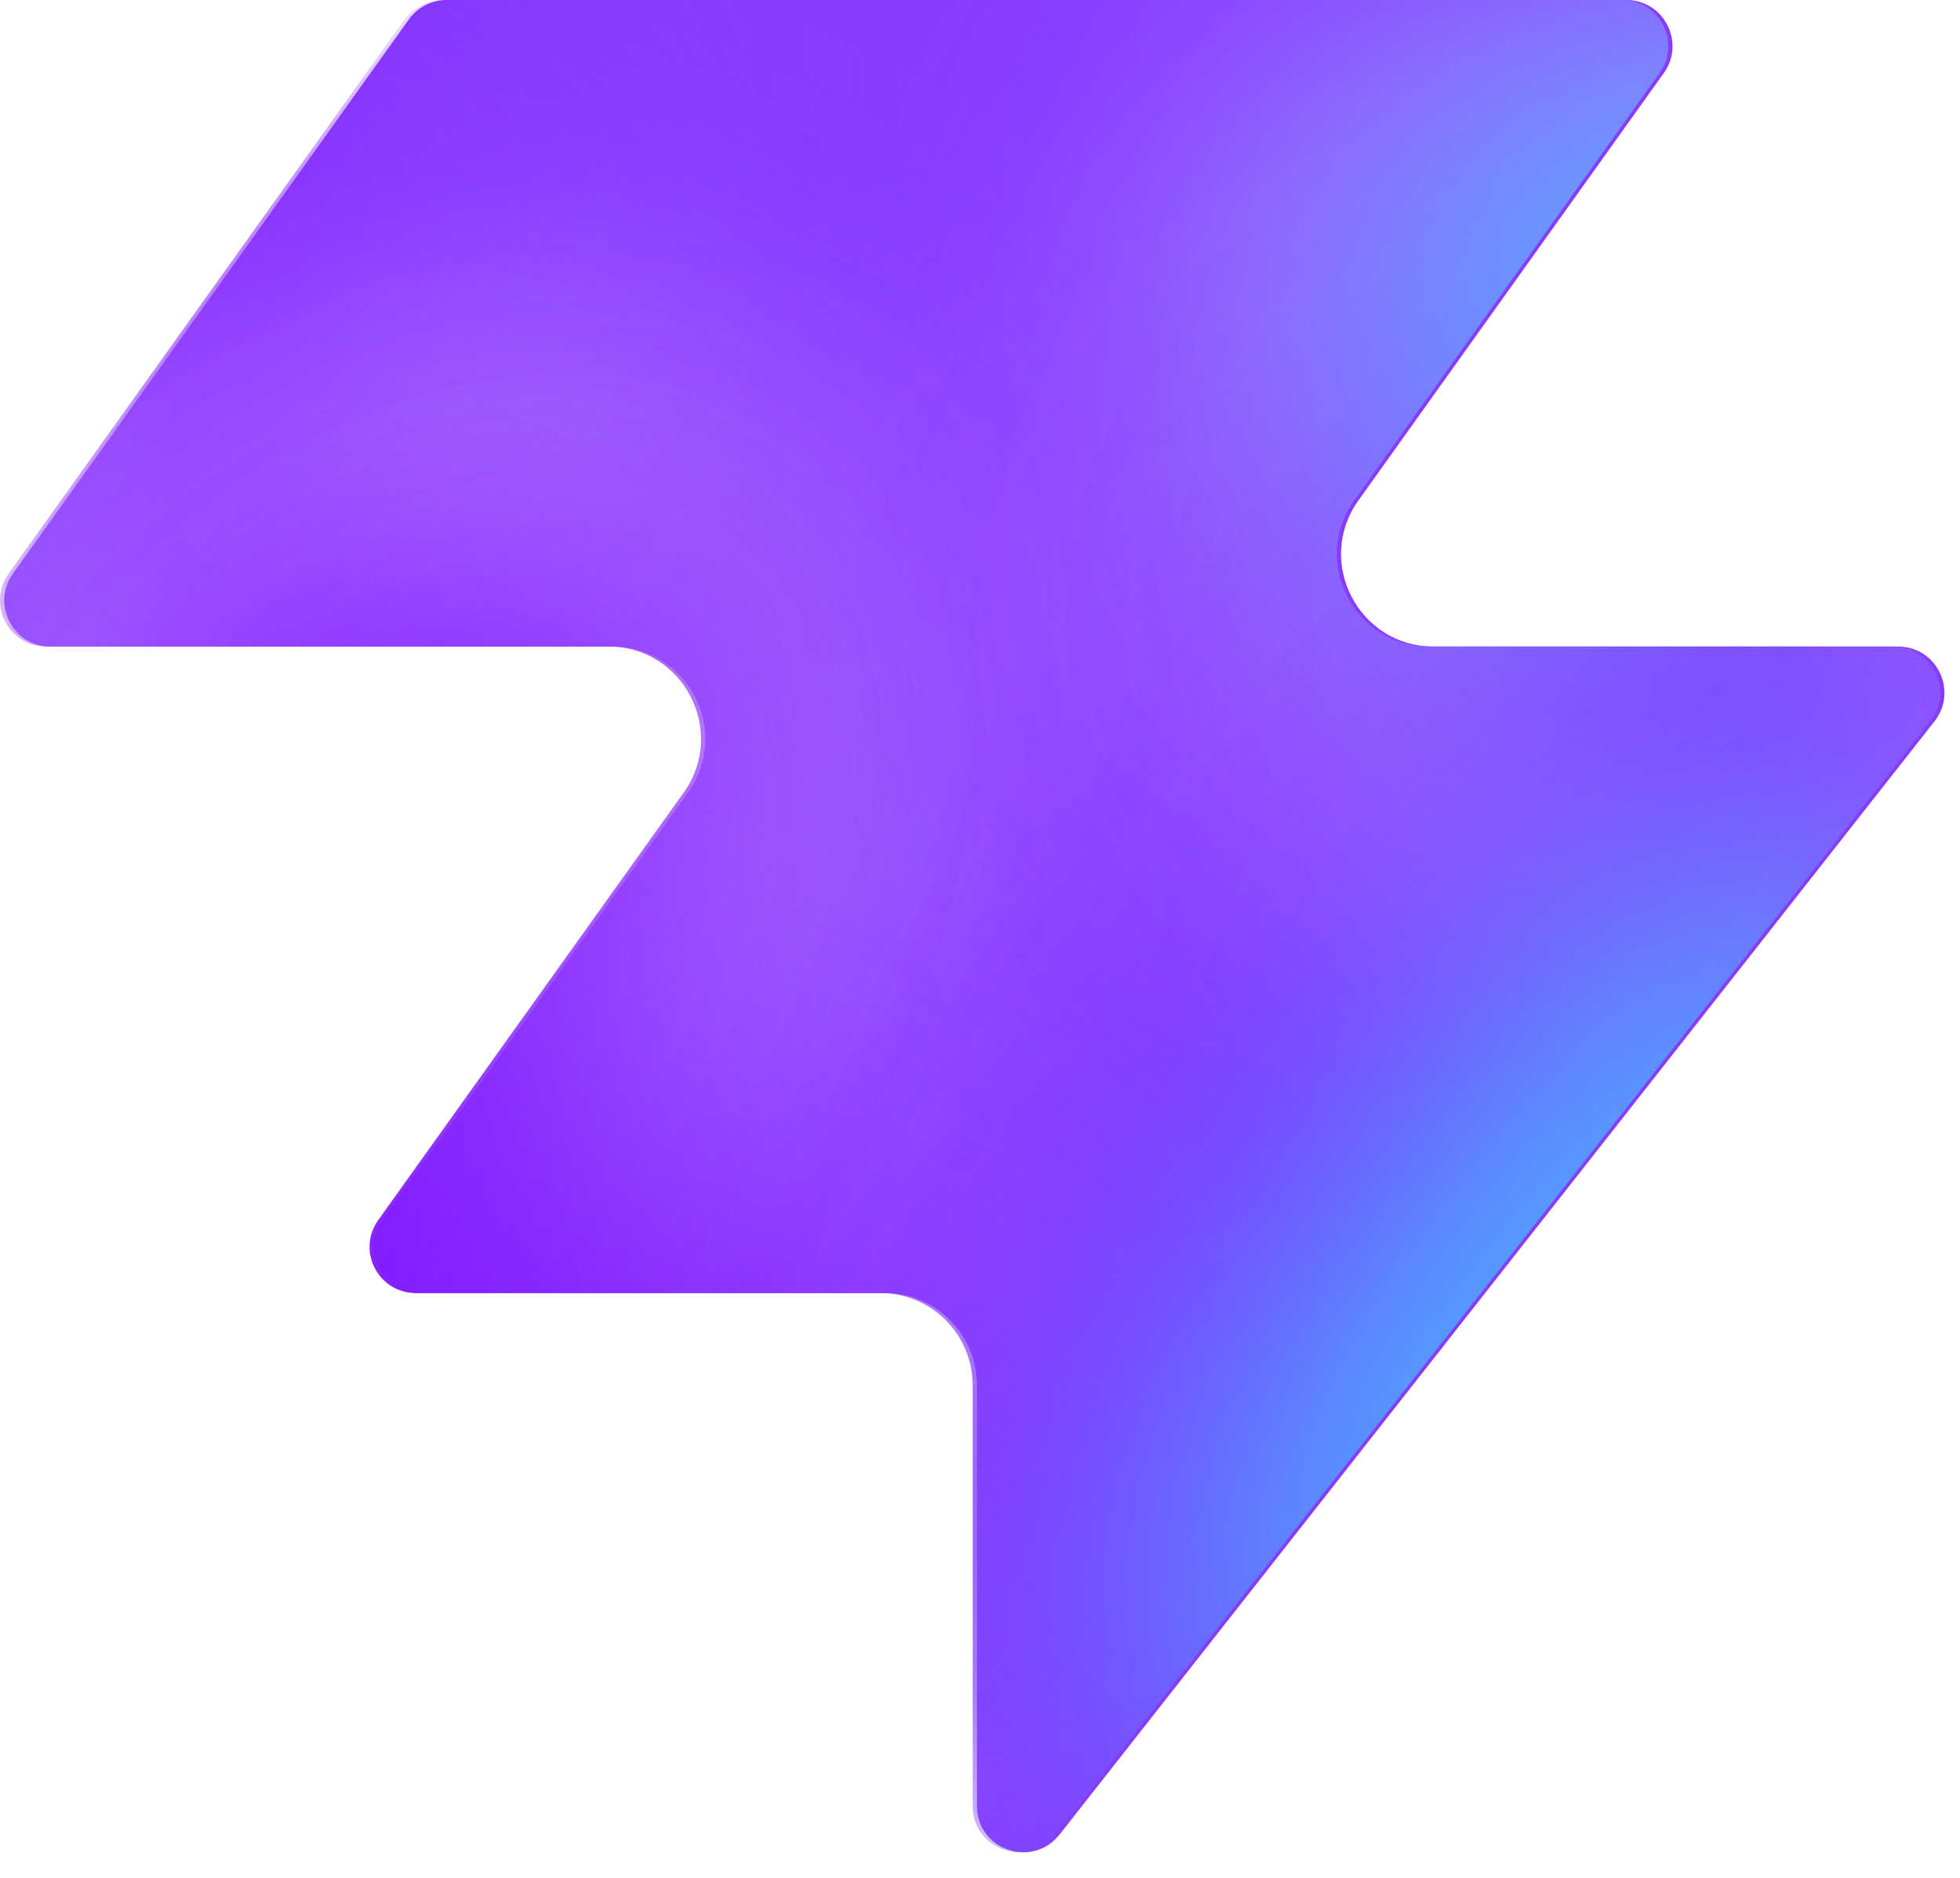
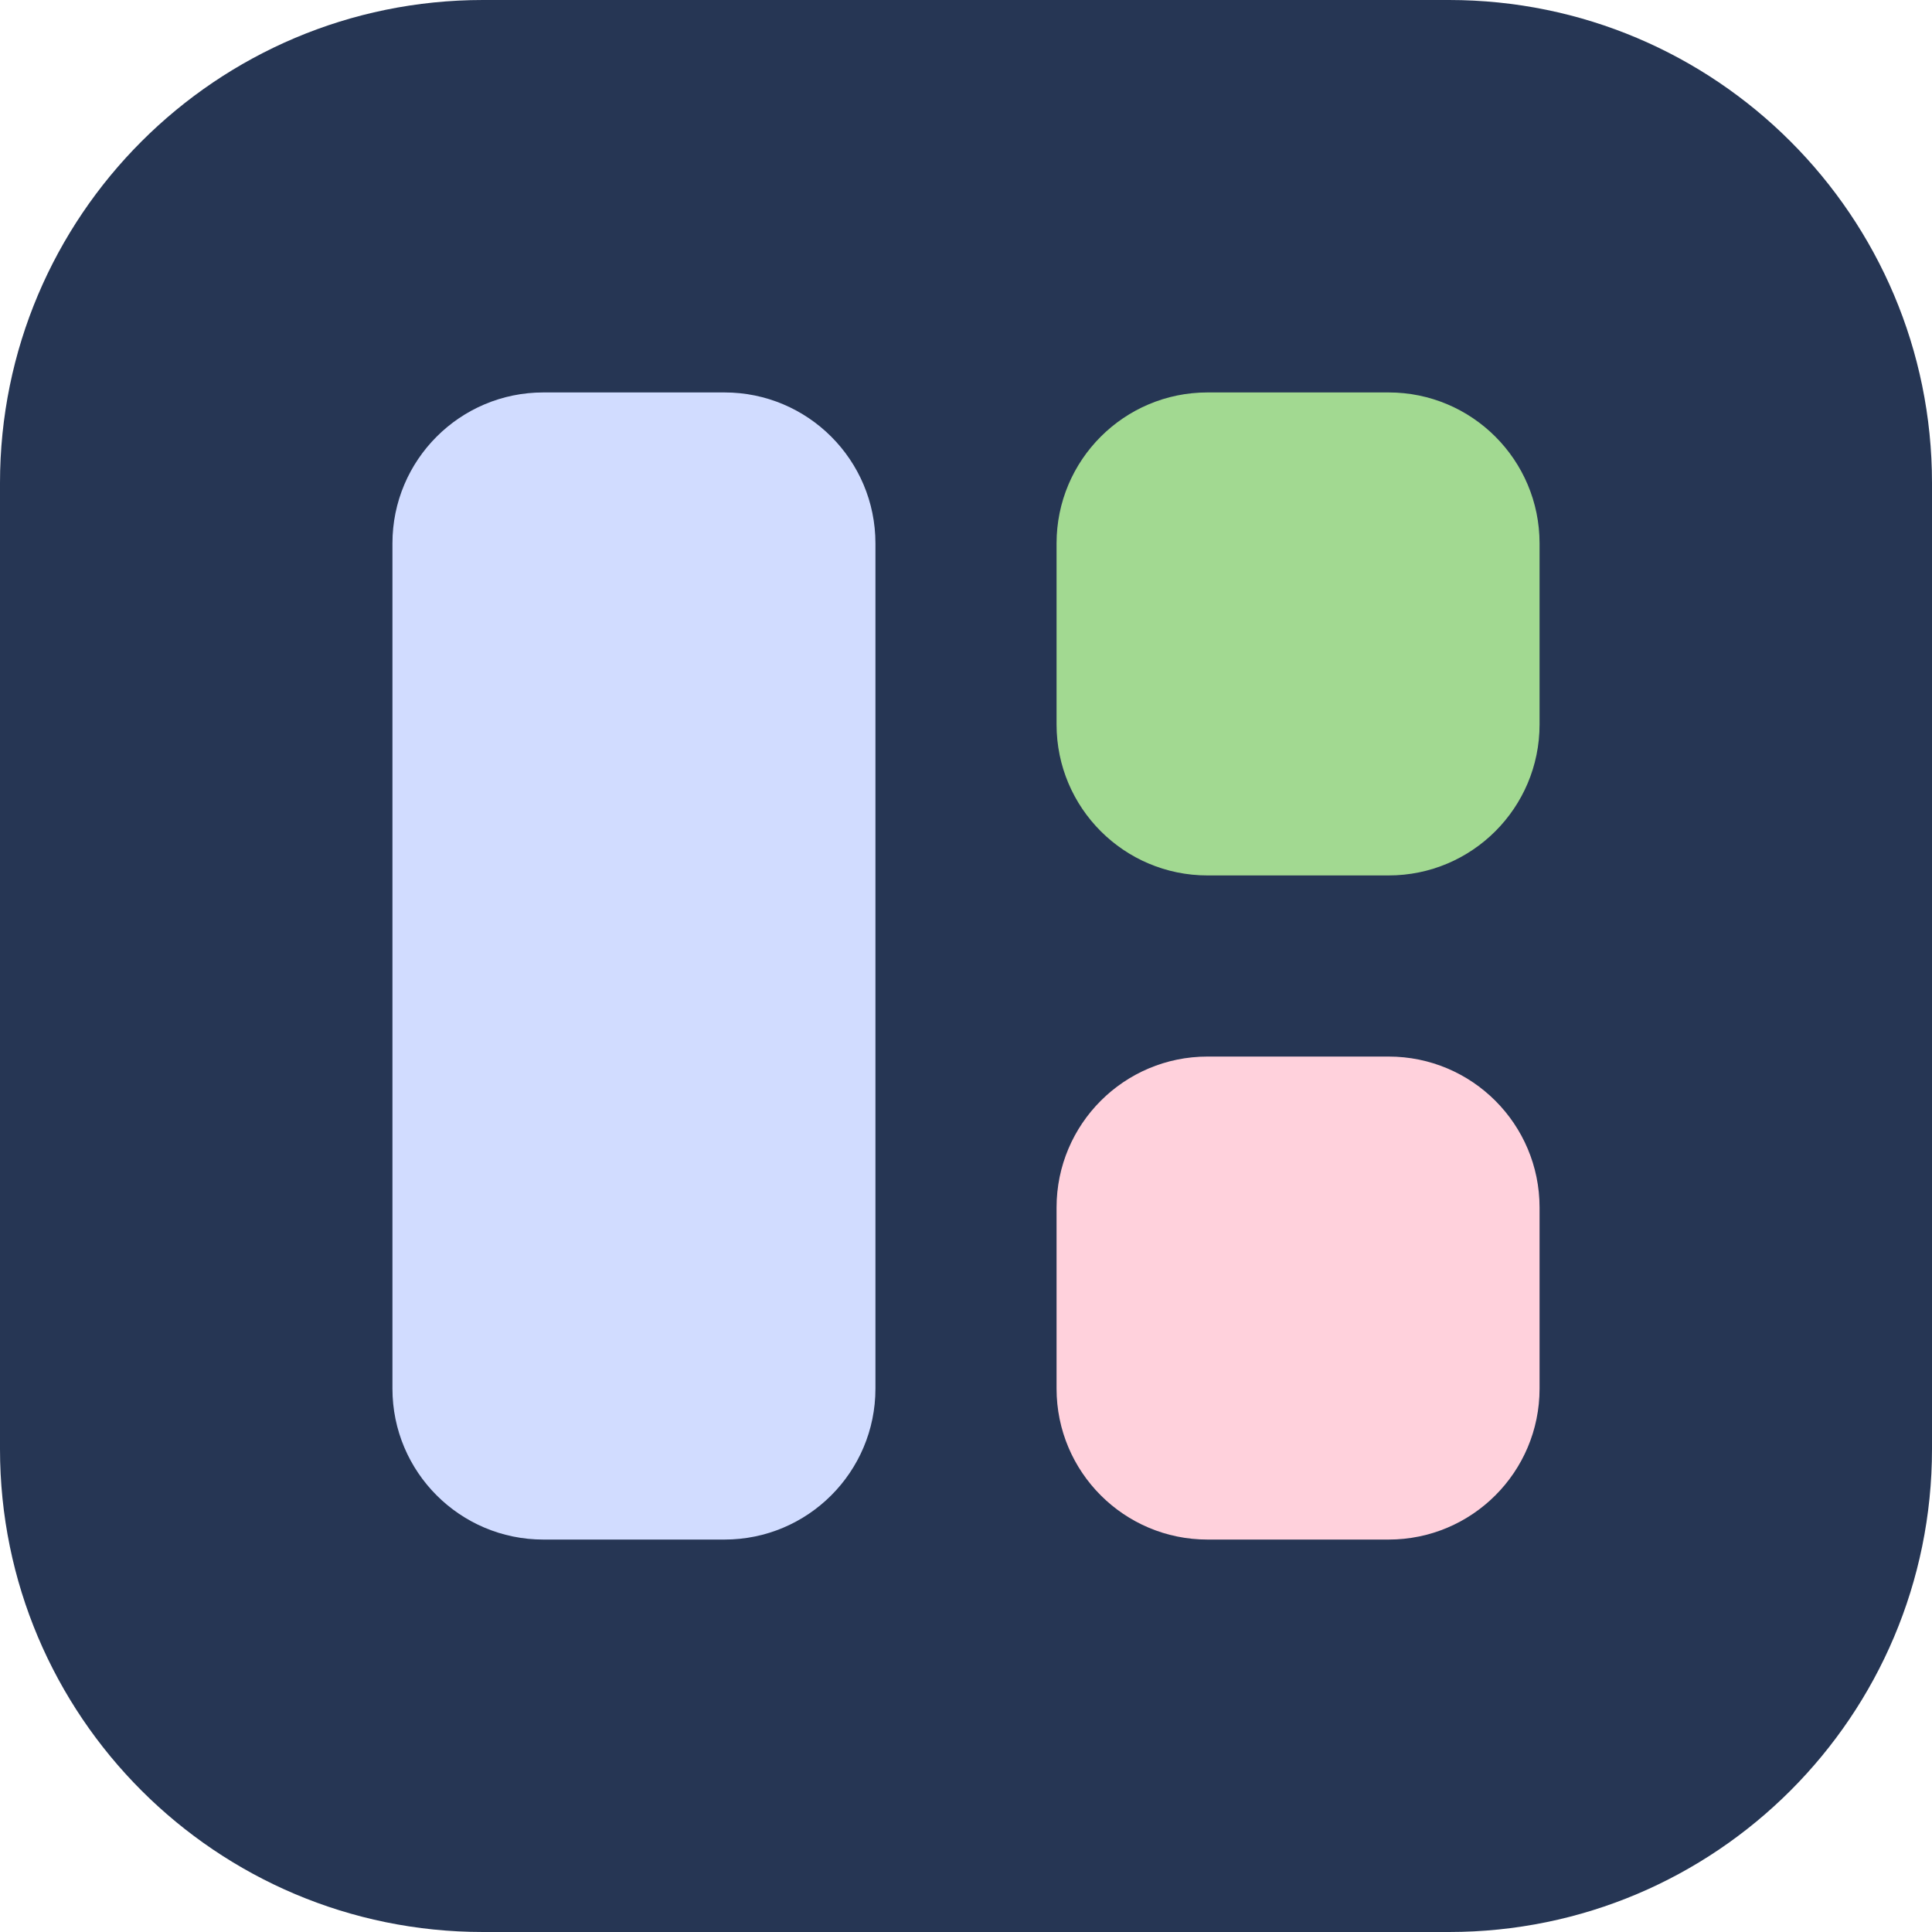
- <svg xmlns="http://www.w3.org/2000/svg" width="48" height="46" fill="none" viewBox="0 0 48 46">
-   <path fill="#863bff" d="M25.946 44.938c-.664.845-2.021.375-2.021-.698V33.937a2.26 2.26 0 0 0-2.262-2.262H10.287c-.92 0-1.456-1.04-.92-1.788l7.48-10.471c1.07-1.497 0-3.578-1.842-3.578H1.237c-.92 0-1.456-1.04-.92-1.788L10.013.474c.214-.297.556-.474.92-.474h28.894c.92 0 1.456 1.04.92 1.788l-7.48 10.471c-1.07 1.498 0 3.579 1.842 3.579h11.377c.943 0 1.473 1.088.89 1.83L25.947 44.94z" style="fill:#863bff;fill:color(display-p3 .525 .23 1);fill-opacity:1" />
-   <mask id="a" width="48" height="46" x="0" y="0" maskUnits="userSpaceOnUse" style="mask-type:alpha">
-     <path fill="#000" d="M25.842 44.938c-.664.844-2.021.375-2.021-.698V33.937a2.26 2.26 0 0 0-2.262-2.262H10.183c-.92 0-1.456-1.04-.92-1.788l7.48-10.471c1.07-1.498 0-3.579-1.842-3.579H1.133c-.92 0-1.456-1.04-.92-1.787L9.91.473c.214-.297.556-.474.92-.474h28.894c.92 0 1.456 1.04.92 1.788l-7.48 10.471c-1.07 1.498 0 3.578 1.842 3.578h11.377c.943 0 1.473 1.088.89 1.832L25.843 44.94z" style="fill:#000;fill-opacity:1" />
-   </mask>
-   <g mask="url(#a)">
-     <g filter="url(#b)">
-       <ellipse cx="5.508" cy="14.704" fill="#ede6ff" rx="5.508" ry="14.704" style="fill:#ede6ff;fill:color(display-p3 .927 .903 1);fill-opacity:1" transform="matrix(.00324 1 1 -.00324 -4.47 31.516)" />
-     </g>
-     <g filter="url(#c)">
-       <ellipse cx="10.399" cy="29.851" fill="#ede6ff" rx="10.399" ry="29.851" style="fill:#ede6ff;fill:color(display-p3 .927 .903 1);fill-opacity:1" transform="matrix(.00324 1 1 -.00324 -39.328 7.883)" />
-     </g>
-     <g filter="url(#d)">
-       <ellipse cx="5.508" cy="30.487" fill="#7e14ff" rx="5.508" ry="30.487" style="fill:#7e14ff;fill:color(display-p3 .492 .077 1);fill-opacity:1" transform="rotate(89.814 -25.913 -14.639)scale(1 -1)" />
-     </g>
-     <g filter="url(#e)">
-       <ellipse cx="5.508" cy="30.599" fill="#7e14ff" rx="5.508" ry="30.599" style="fill:#7e14ff;fill:color(display-p3 .492 .077 1);fill-opacity:1" transform="rotate(89.814 -32.644 -3.334)scale(1 -1)" />
-     </g>
-     <g filter="url(#f)">
-       <ellipse cx="5.508" cy="30.599" fill="#7e14ff" rx="5.508" ry="30.599" style="fill:#7e14ff;fill:color(display-p3 .492 .077 1);fill-opacity:1" transform="matrix(.00324 1 1 -.00324 -34.34 30.47)" />
-     </g>
-     <g filter="url(#g)">
-       <ellipse cx="14.072" cy="22.078" fill="#ede6ff" rx="14.072" ry="22.078" style="fill:#ede6ff;fill:color(display-p3 .927 .903 1);fill-opacity:1" transform="rotate(93.35 24.506 48.493)scale(-1 1)" />
-     </g>
-     <g filter="url(#h)">
-       <ellipse cx="3.47" cy="21.501" fill="#7e14ff" rx="3.47" ry="21.501" style="fill:#7e14ff;fill:color(display-p3 .492 .077 1);fill-opacity:1" transform="rotate(89.009 28.708 47.59)scale(-1 1)" />
-     </g>
-     <g filter="url(#i)">
-       <ellipse cx="3.47" cy="21.501" fill="#7e14ff" rx="3.47" ry="21.501" style="fill:#7e14ff;fill:color(display-p3 .492 .077 1);fill-opacity:1" transform="rotate(89.009 28.708 47.59)scale(-1 1)" />
-     </g>
-     <g filter="url(#j)">
-       <ellipse cx=".387" cy="8.972" fill="#7e14ff" rx="4.407" ry="29.108" style="fill:#7e14ff;fill:color(display-p3 .492 .077 1);fill-opacity:1" transform="rotate(39.51 .387 8.972)" />
-     </g>
-     <g filter="url(#k)">
-       <ellipse cx="47.523" cy="-6.092" fill="#7e14ff" rx="4.407" ry="29.108" style="fill:#7e14ff;fill:color(display-p3 .492 .077 1);fill-opacity:1" transform="rotate(37.892 47.523 -6.092)" />
-     </g>
-     <g filter="url(#l)">
-       <ellipse cx="41.412" cy="6.333" fill="#47bfff" rx="5.971" ry="9.665" style="fill:#47bfff;fill:color(display-p3 .28 .748 1);fill-opacity:1" transform="rotate(37.892 41.412 6.333)" />
-     </g>
-     <g filter="url(#m)">
-       <ellipse cx="-1.879" cy="38.332" fill="#7e14ff" rx="4.407" ry="29.108" style="fill:#7e14ff;fill:color(display-p3 .492 .077 1);fill-opacity:1" transform="rotate(37.892 -1.88 38.332)" />
-     </g>
-     <g filter="url(#n)">
-       <ellipse cx="-1.879" cy="38.332" fill="#7e14ff" rx="4.407" ry="29.108" style="fill:#7e14ff;fill:color(display-p3 .492 .077 1);fill-opacity:1" transform="rotate(37.892 -1.88 38.332)" />
-     </g>
-     <g filter="url(#o)">
-       <ellipse cx="35.651" cy="29.907" fill="#7e14ff" rx="4.407" ry="29.108" style="fill:#7e14ff;fill:color(display-p3 .492 .077 1);fill-opacity:1" transform="rotate(37.892 35.651 29.907)" />
-     </g>
-     <g filter="url(#p)">
-       <ellipse cx="38.418" cy="32.4" fill="#47bfff" rx="5.971" ry="15.297" style="fill:#47bfff;fill:color(display-p3 .28 .748 1);fill-opacity:1" transform="rotate(37.892 38.418 32.4)" />
-     </g>
-   </g>
-   <defs>
-     <filter id="b" width="60.045" height="41.654" x="-19.77" y="16.149" color-interpolation-filters="sRGB" filterUnits="userSpaceOnUse">
-       <feFlood flood-opacity="0" result="BackgroundImageFix" />
-       <feBlend in="SourceGraphic" in2="BackgroundImageFix" result="shape" />
-       <feGaussianBlur result="effect1_foregroundBlur_2002_17158" stdDeviation="7.659" />
-     </filter>
-     <filter id="c" width="90.34" height="51.437" x="-54.613" y="-7.533" color-interpolation-filters="sRGB" filterUnits="userSpaceOnUse">
-       <feFlood flood-opacity="0" result="BackgroundImageFix" />
-       <feBlend in="SourceGraphic" in2="BackgroundImageFix" result="shape" />
-       <feGaussianBlur result="effect1_foregroundBlur_2002_17158" stdDeviation="7.659" />
-     </filter>
-     <filter id="d" width="79.355" height="29.4" x="-49.64" y="2.03" color-interpolation-filters="sRGB" filterUnits="userSpaceOnUse">
-       <feFlood flood-opacity="0" result="BackgroundImageFix" />
-       <feBlend in="SourceGraphic" in2="BackgroundImageFix" result="shape" />
-       <feGaussianBlur result="effect1_foregroundBlur_2002_17158" stdDeviation="4.596" />
-     </filter>
-     <filter id="e" width="79.579" height="29.4" x="-45.045" y="20.029" color-interpolation-filters="sRGB" filterUnits="userSpaceOnUse">
-       <feFlood flood-opacity="0" result="BackgroundImageFix" />
-       <feBlend in="SourceGraphic" in2="BackgroundImageFix" result="shape" />
-       <feGaussianBlur result="effect1_foregroundBlur_2002_17158" stdDeviation="4.596" />
-     </filter>
-     <filter id="f" width="79.579" height="29.4" x="-43.513" y="21.178" color-interpolation-filters="sRGB" filterUnits="userSpaceOnUse">
-       <feFlood flood-opacity="0" result="BackgroundImageFix" />
-       <feBlend in="SourceGraphic" in2="BackgroundImageFix" result="shape" />
-       <feGaussianBlur result="effect1_foregroundBlur_2002_17158" stdDeviation="4.596" />
-     </filter>
-     <filter id="g" width="74.749" height="58.852" x="15.756" y="-17.901" color-interpolation-filters="sRGB" filterUnits="userSpaceOnUse">
-       <feFlood flood-opacity="0" result="BackgroundImageFix" />
-       <feBlend in="SourceGraphic" in2="BackgroundImageFix" result="shape" />
-       <feGaussianBlur result="effect1_foregroundBlur_2002_17158" stdDeviation="7.659" />
-     </filter>
-     <filter id="h" width="61.377" height="25.362" x="23.548" y="2.284" color-interpolation-filters="sRGB" filterUnits="userSpaceOnUse">
-       <feFlood flood-opacity="0" result="BackgroundImageFix" />
-       <feBlend in="SourceGraphic" in2="BackgroundImageFix" result="shape" />
-       <feGaussianBlur result="effect1_foregroundBlur_2002_17158" stdDeviation="4.596" />
-     </filter>
-     <filter id="i" width="61.377" height="25.362" x="23.548" y="2.284" color-interpolation-filters="sRGB" filterUnits="userSpaceOnUse">
-       <feFlood flood-opacity="0" result="BackgroundImageFix" />
-       <feBlend in="SourceGraphic" in2="BackgroundImageFix" result="shape" />
-       <feGaussianBlur result="effect1_foregroundBlur_2002_17158" stdDeviation="4.596" />
-     </filter>
-     <filter id="j" width="56.045" height="63.649" x="-27.636" y="-22.853" color-interpolation-filters="sRGB" filterUnits="userSpaceOnUse">
-       <feFlood flood-opacity="0" result="BackgroundImageFix" />
-       <feBlend in="SourceGraphic" in2="BackgroundImageFix" result="shape" />
-       <feGaussianBlur result="effect1_foregroundBlur_2002_17158" stdDeviation="4.596" />
-     </filter>
-     <filter id="k" width="54.814" height="64.646" x="20.116" y="-38.415" color-interpolation-filters="sRGB" filterUnits="userSpaceOnUse">
-       <feFlood flood-opacity="0" result="BackgroundImageFix" />
-       <feBlend in="SourceGraphic" in2="BackgroundImageFix" result="shape" />
-       <feGaussianBlur result="effect1_foregroundBlur_2002_17158" stdDeviation="4.596" />
-     </filter>
-     <filter id="l" width="33.541" height="35.313" x="24.641" y="-11.323" color-interpolation-filters="sRGB" filterUnits="userSpaceOnUse">
-       <feFlood flood-opacity="0" result="BackgroundImageFix" />
-       <feBlend in="SourceGraphic" in2="BackgroundImageFix" result="shape" />
-       <feGaussianBlur result="effect1_foregroundBlur_2002_17158" stdDeviation="4.596" />
-     </filter>
-     <filter id="m" width="54.814" height="64.646" x="-29.286" y="6.009" color-interpolation-filters="sRGB" filterUnits="userSpaceOnUse">
-       <feFlood flood-opacity="0" result="BackgroundImageFix" />
-       <feBlend in="SourceGraphic" in2="BackgroundImageFix" result="shape" />
-       <feGaussianBlur result="effect1_foregroundBlur_2002_17158" stdDeviation="4.596" />
-     </filter>
-     <filter id="n" width="54.814" height="64.646" x="-29.286" y="6.009" color-interpolation-filters="sRGB" filterUnits="userSpaceOnUse">
-       <feFlood flood-opacity="0" result="BackgroundImageFix" />
-       <feBlend in="SourceGraphic" in2="BackgroundImageFix" result="shape" />
-       <feGaussianBlur result="effect1_foregroundBlur_2002_17158" stdDeviation="4.596" />
-     </filter>
-     <filter id="o" width="54.814" height="64.646" x="8.244" y="-2.416" color-interpolation-filters="sRGB" filterUnits="userSpaceOnUse">
-       <feFlood flood-opacity="0" result="BackgroundImageFix" />
-       <feBlend in="SourceGraphic" in2="BackgroundImageFix" result="shape" />
-       <feGaussianBlur result="effect1_foregroundBlur_2002_17158" stdDeviation="4.596" />
-     </filter>
-     <filter id="p" width="39.409" height="43.623" x="18.713" y="10.588" color-interpolation-filters="sRGB" filterUnits="userSpaceOnUse">
-       <feFlood flood-opacity="0" result="BackgroundImageFix" />
-       <feBlend in="SourceGraphic" in2="BackgroundImageFix" result="shape" />
-       <feGaussianBlur result="effect1_foregroundBlur_2002_17158" stdDeviation="4.596" />
-     </filter>
-   </defs>
+ <svg xmlns="http://www.w3.org/2000/svg" viewBox="0 0 64 64">
+   <rect width="64" height="64" rx="16" fill="#263654" />
+   <rect x="13" y="13" width="16" height="38" rx="5" fill="#d1dcff" />
+   <rect x="35" y="13" width="16" height="16" rx="5" fill="#a2d991" />
+   <rect x="35" y="35" width="16" height="16" rx="5" fill="#ffd1dc" />
</svg>
